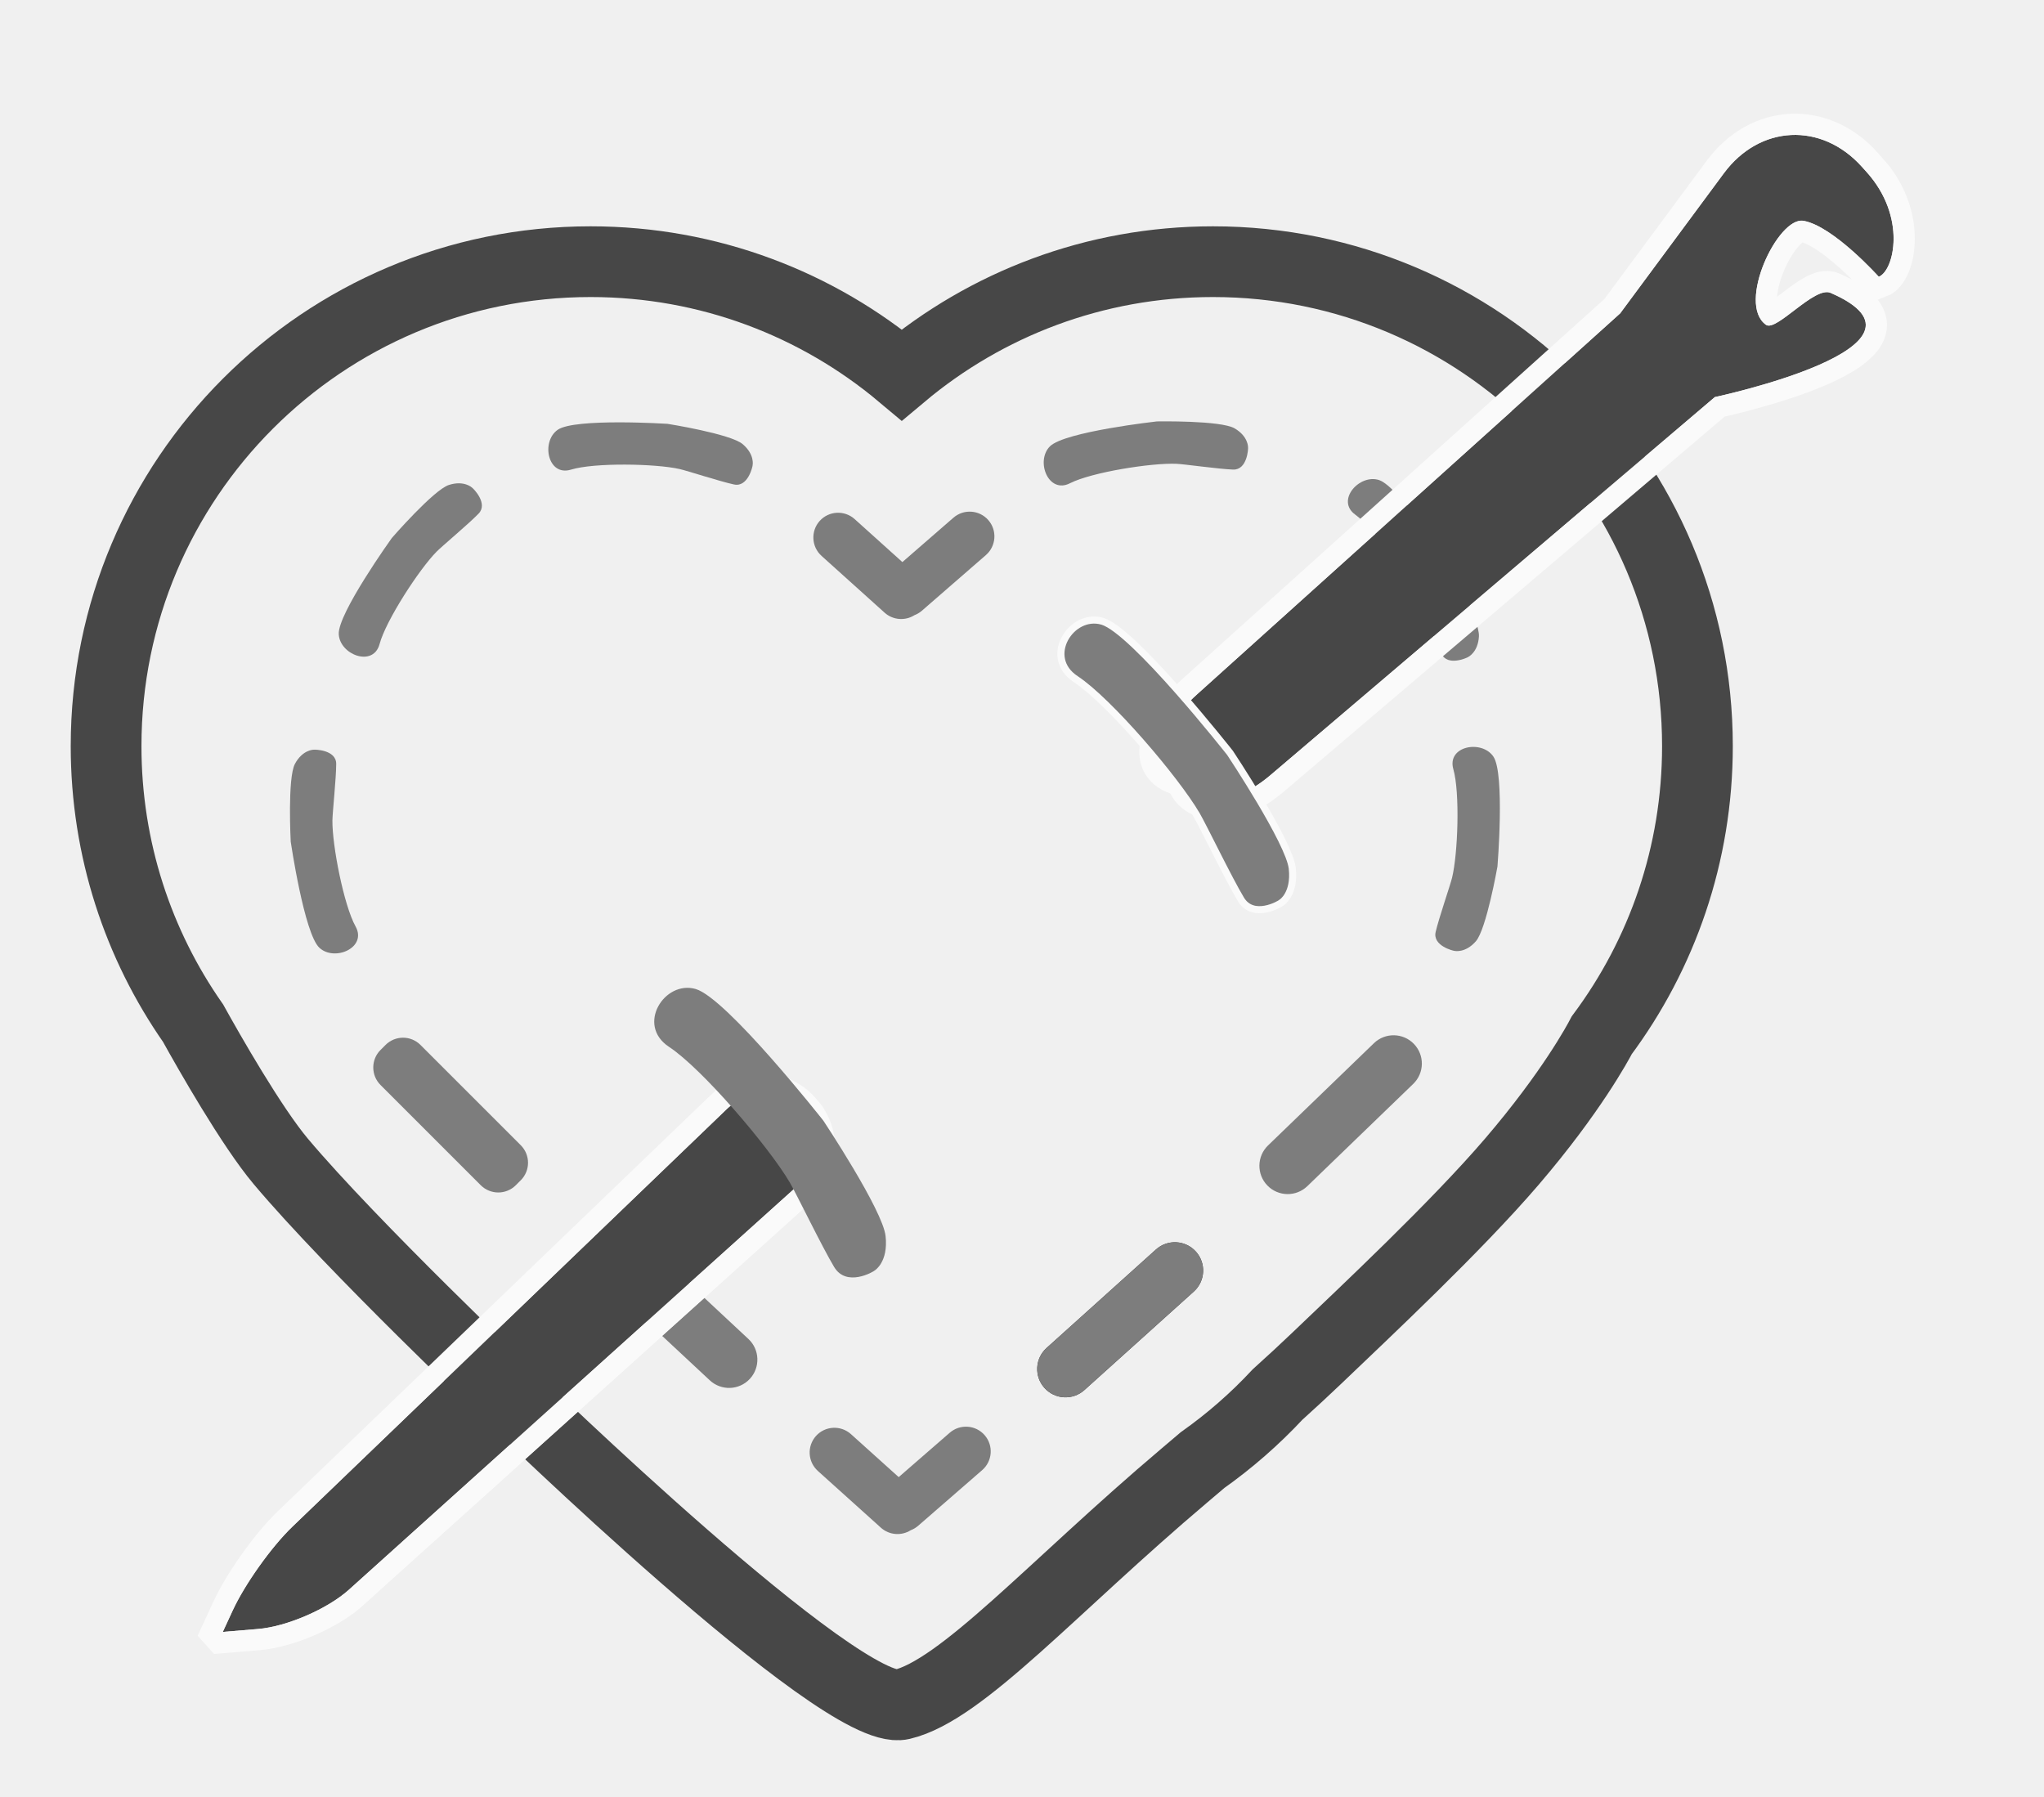
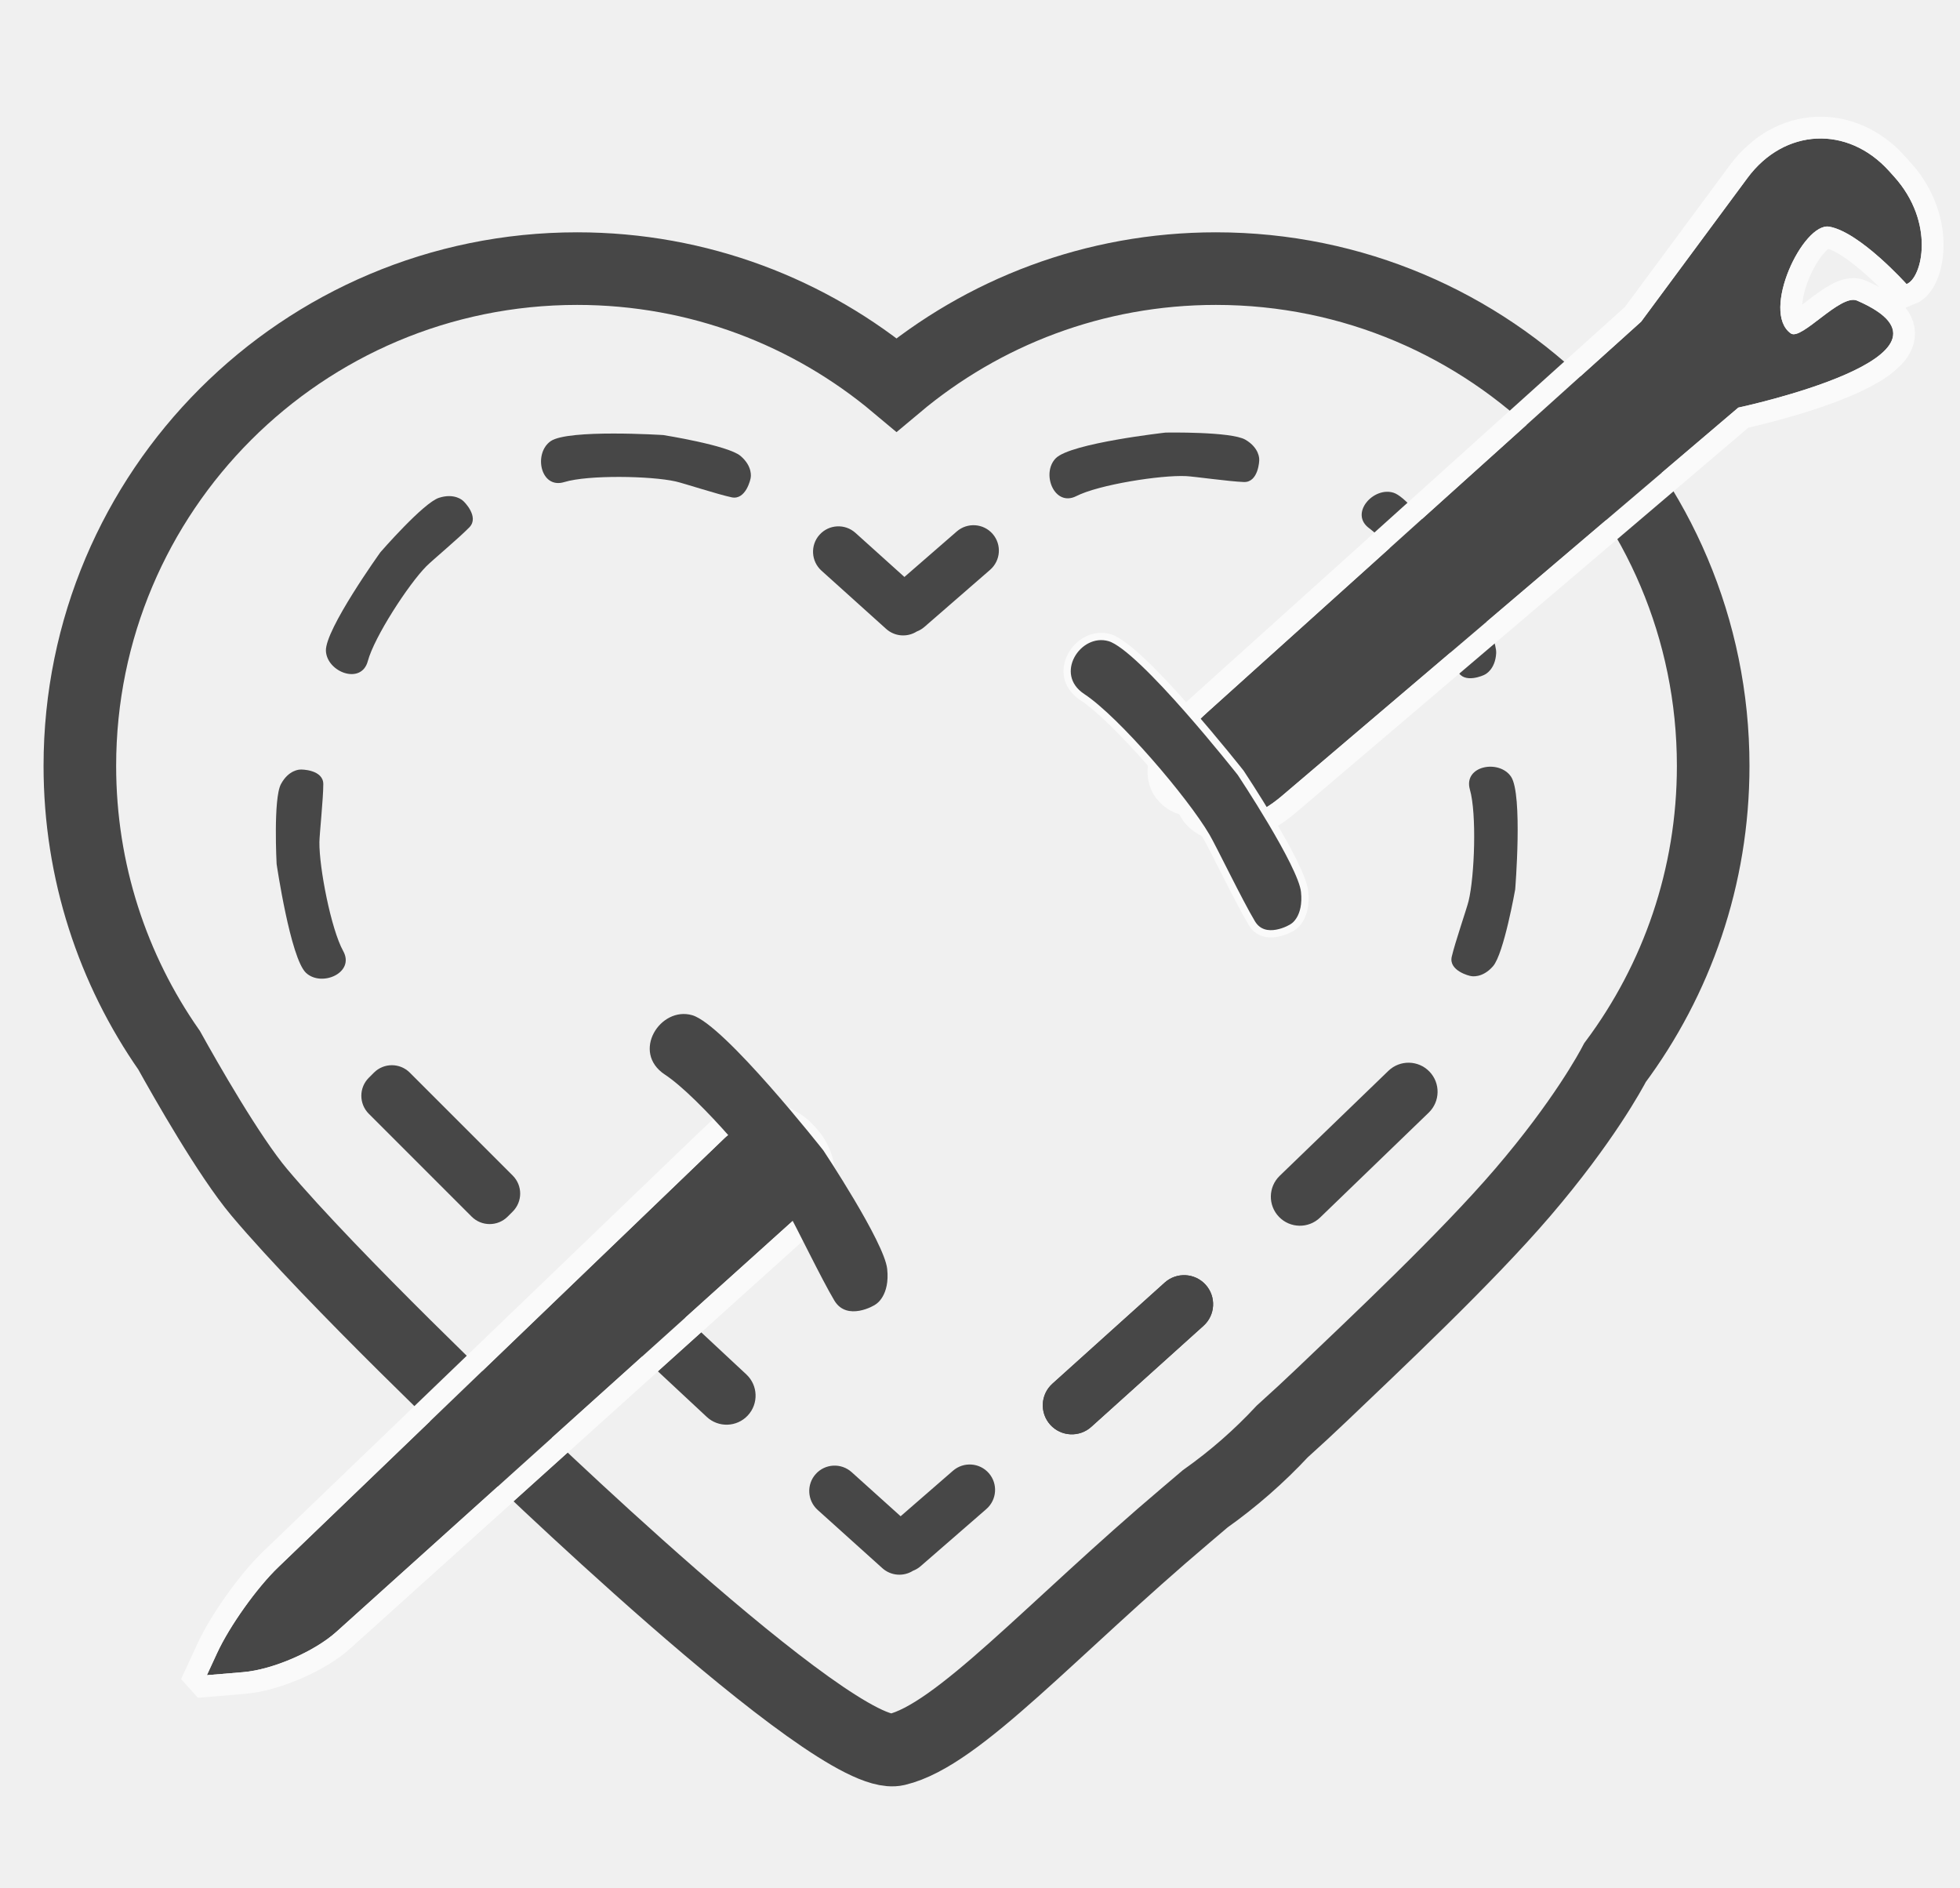
- <svg xmlns="http://www.w3.org/2000/svg" xmlns:xlink="http://www.w3.org/1999/xlink" width="289px" height="254px" viewBox="0 0 289 254" version="1.1">
+ <svg xmlns="http://www.w3.org/2000/svg" xmlns:xlink="http://www.w3.org/1999/xlink" width="270px" height="260px" viewBox="0 0 270 260" version="1.1">
  <defs>
-     <path d="M65,156.448 C65,152.367 67,146.427 69.471,143.176 L72.5,139.192 L73.821,142.273 C75.429,146.02 76.84,152.355 76.973,156.428 L79.759,241.632 C79.892,245.702 76.689,249.002 72.61,249.002 L72.39,249.002 C68.308,249.002 65,245.705 65,241.612 L65,156.448 Z" id="path-1" />
+     <path d="M51,142.448 C51,138.367 53,132.427 55.471,129.176 L58.5,125.192 L59.821,128.273 C61.429,132.02 62.84,138.355 62.973,142.428 L65.759,227.632 C65.892,231.702 62.689,235.002 58.61,235.002 L58.39,235.002 C54.308,235.002 51,231.705 51,227.612 L51,142.448 Z" id="path-1" />
    <mask id="mask-2" maskContentUnits="userSpaceOnUse" maskUnits="objectBoundingBox" x="-3" y="-3" width="20.763" height="115.81">
-       <rect x="62" y="136.192" width="20.763" height="115.81" fill="white" />
+       <rect x="48" y="122.192" width="20.763" height="115.81" fill="white" />
      <use xlink:href="#path-1" fill="black" />
    </mask>
-     <path d="M205.998,125.315 C205.998,125.315 215.626,125.335 218.998,122.698 C221.885,120.439 216.618,107.794 211.616,108.92 C209.867,109.314 211.127,117.698 208.863,118.73 C191.616,126.59 208.863,96.707 208.863,96.707 L211.182,14.192 C211.422,5.673 216.723,3.411 218.998,5.48 L218.998,5.48 L218.998,5.48 C223.205,1.773 226.616,5.684 226.616,14.203 L226.616,94.675 L231.527,118.82 C233.227,127.174 227.705,133.947 219.173,133.947 L218.146,133.947 C209.623,133.947 205.169,127.494 205.998,125.315 L205.998,125.315 Z" id="path-3" />
-     <mask id="mask-4" maskContentUnits="userSpaceOnUse" maskUnits="objectBoundingBox" x="-3" y="-3" width="36.869" height="136">
-       <rect x="198.198" y="0.947" width="36.869" height="136" fill="white" />
+     <path d="M192.241,111.291 C192.241,111.291 201.869,111.31 205.241,108.673 C208.129,106.414 202.861,93.769 197.859,94.895 C196.11,95.289 197.371,103.674 195.106,104.706 C177.859,112.565 195.106,82.682 195.106,82.682 L197.425,0.167 C197.665,-8.352 202.966,-10.614 205.241,-8.545 L205.241,-8.545 L205.241,-8.545 C209.448,-12.252 212.859,-8.341 212.859,0.179 L212.859,80.65 L217.771,104.795 C219.47,113.149 213.948,119.922 205.417,119.922 L204.389,119.922 C195.867,119.922 191.412,113.469 192.241,111.291 L192.241,111.291 Z" id="path-3" />
+     <mask id="mask-4" maskContentUnits="userSpaceOnUse" maskUnits="objectBoundingBox" x="-3" y="-3" width="36.637" height="135.867">
+       <rect x="184.441" y="-12.945" width="36.637" height="135.867" fill="white" />
      <use xlink:href="#path-3" fill="black" />
    </mask>
  </defs>
  <g id="Page-1" stroke="none" stroke-width="1" fill="none" fill-rule="evenodd">
-     <g id="Artboard-4">
-       <g id="Group" transform="translate(15, 37)" stroke="#474747" stroke-width="10">
-         <path d="M12.302,107.677 C4.548,96.575 0,83.069 0,68.5 C0,30.668 30.668,0 68.5,0 C85.251,0 100.598,6.013 112.5,15.998 C124.402,6.013 139.749,0 156.5,0 C194.332,0 225,30.668 225,68.5 C225,83.819 219.971,97.964 211.475,109.373 C210.899,110.48 207.11,117.509 198.773,127.242 C190.891,136.445 178.029,148.489 171.189,155.034 C169.508,156.643 167.639,158.371 165.632,160.181 C162.426,163.622 158.871,166.732 155.022,169.456 C154.174,170.179 153.318,170.906 152.456,171.634 C133.791,187.417 121,202 112.5,204 C104,206 57.215,160.479 57.215,160.479 C57.215,160.479 34.784,139.201 24.719,127.242 C20.559,122.3 14.542,111.713 12.302,107.677 Z" id="Combined-Shape" />
+     <g id="Artboard-9">
+       <g id="Group-2" transform="translate(11, 14)">
+         <g id="Group" transform="translate(0, 23)" stroke="#474747" stroke-width="10">
+           <path d="M12.302,107.677 C4.548,96.575 0,83.069 0,68.5 C0,30.668 30.668,0 68.5,0 C85.251,0 100.598,6.013 112.5,15.998 C124.402,6.013 139.749,0 156.5,0 C194.332,0 225,30.668 225,68.5 C225,83.819 219.971,97.964 211.475,109.373 C210.899,110.48 207.11,117.509 198.773,127.242 C190.891,136.445 178.029,148.489 171.189,155.034 C169.508,156.643 167.639,158.371 165.632,160.181 C162.426,163.622 158.871,166.732 155.022,169.456 C154.174,170.179 153.318,170.906 152.456,171.634 C133.791,187.417 121,202 112.5,204 C104,206 57.215,160.479 57.215,160.479 C57.215,160.479 34.784,139.201 24.719,127.242 C20.559,122.3 14.542,111.713 12.302,107.677 Z" id="Combined-Shape" />
+         </g>
+         <path d="M113.066,194.857 L106.322,188.785 C104.883,187.489 102.667,187.602 101.374,189.039 C100.083,190.473 100.199,192.691 101.638,193.987 L110.545,202.007 C111.741,203.083 113.473,203.187 114.766,202.368 C115.143,202.225 115.502,202.014 115.824,201.734 L124.87,193.87 C126.331,192.6 126.489,190.387 125.221,188.928 C123.955,187.472 121.739,187.317 120.278,188.588 L113.066,194.857 Z" id="Combined-Shape" fill="#474747" />
+         <path d="M113.588,65.475 L106.845,59.403 C105.406,58.107 103.19,58.221 101.897,59.657 C100.606,61.091 100.722,63.309 102.161,64.605 L111.068,72.625 C112.263,73.701 113.995,73.805 115.289,72.986 C115.666,72.843 116.025,72.632 116.347,72.352 L125.393,64.489 C126.854,63.218 127.011,61.005 125.743,59.546 C124.478,58.09 122.262,57.935 120.8,59.206 L113.588,65.475 Z" id="Combined-Shape" fill="#474747" />
+         <path d="M45.716,133.656 C45.716,131.718 47.286,130.148 49.215,130.148 L49.225,130.148 L50.222,130.148 C52.152,130.148 53.716,131.711 53.716,133.64 L53.716,133.937 L53.716,153.69 C53.716,155.627 52.155,157.198 50.208,157.198 L49.225,157.198 C47.287,157.198 45.716,155.626 45.716,153.689 L45.716,133.656 Z" id="Rectangle" fill="#474747" transform="translate(49.71644, 143.6725) rotate(-45) translate(-49.71644, -143.6725) " />
+         <rect id="Rectangle" fill="#474747" transform="translate(82.86992, 172.4504) rotate(-47) translate(-82.86992, -172.4504) " x="78.87" y="159.95" width="8" height="25" rx="4" />
+         <rect id="Rectangle" fill="#474747" transform="translate(175.5501, 143.6114) rotate(-134) translate(-175.5501, -143.6114) " x="171.55" y="129.206" width="8" height="28.81" rx="4" />
+         <rect id="Rectangle" fill="#474747" transform="translate(144.3815, 172.6114) rotate(-132) translate(-144.3815, -172.6114) " x="140.382" y="158.206" width="8" height="28.81" rx="4" />
+         <rect id="Rectangle" fill="#474747" transform="translate(144.3815, 172.6114) rotate(-132) translate(-144.3815, -172.6114) " x="140.382" y="158.206" width="8" height="28.81" rx="4" />
+         <g id="Rectangle" transform="translate(58.38126, 180.0966) rotate(-132) translate(-58.38126, -180.0966) ">
+           <use fill="#474747" fill-rule="evenodd" xlink:href="#path-1" />
+           <use stroke="#FAFAFA" mask="url(#mask-2)" stroke-width="6" xlink:href="#path-1" />
+         </g>
+         <path d="M27.701,94.009 C26.629,96.009 27.105,105.008 27.105,105.008 C27.105,105.008 29.012,118.007 31.155,120.007 C33.299,122.007 37.942,119.998 36.275,116.998 C34.608,113.998 32.958,105.507 33,102 C33.013,100.901 33.536,96.009 33.536,94.009 C33.536,92.009 30.509,91.965 30.321,92.009 C30.321,92.009 28.773,92.009 27.701,94.009 Z" id="Path-2" fill="#474747" />
+         <path d="M39.705,53.949 C38.633,55.949 39.11,64.948 39.11,64.948 C39.11,64.948 41.016,77.947 43.16,79.947 C45.303,81.947 49.946,79.938 48.279,76.938 C46.612,73.939 44.962,65.447 45.004,61.94 C45.017,60.841 45.54,55.949 45.54,53.949 C45.54,51.949 42.513,51.905 42.325,51.949 C42.325,51.949 40.777,51.949 39.705,53.949 Z" id="Path-2" fill="#474747" transform="translate(43.81868, 66.34534) rotate(44) translate(-43.81868, -66.34534) " />
+         <path d="M182.024,54.087 C180.952,56.087 181.429,65.087 181.429,65.087 C181.429,65.087 183.335,78.086 185.479,80.085 C187.622,82.085 192.266,80.077 190.598,77.077 C188.931,74.077 187.281,65.585 187.323,62.079 C187.337,60.98 187.859,56.087 187.859,54.087 C187.859,52.088 184.832,52.044 184.644,52.088 C184.644,52.088 183.096,52.088 182.024,54.087 Z" id="Path-2" fill="#474747" transform="translate(186.1379, 66.48382) rotate(155) translate(-186.1379, -66.48382) " />
+         <path d="M73.909,37.846 C72.837,39.846 73.313,48.846 73.313,48.846 C73.313,48.846 75.22,61.845 77.363,63.845 C79.507,65.844 84.15,63.836 82.483,60.836 C80.815,57.836 79.165,49.344 79.208,45.838 C79.221,44.739 79.744,39.846 79.744,37.846 C79.744,35.847 76.716,35.803 76.528,35.847 C76.528,35.847 74.98,35.847 73.909,37.846 Z" id="Path-2" fill="#474747" transform="translate(78.0222, 50.24283) rotate(102) translate(-78.0222, -50.24283) " />
+         <path d="M89.355,125.094 C87.797,128.461 88.489,143.616 88.489,143.616 C88.489,143.616 91.261,165.506 94.377,168.874 C97.494,172.242 104.245,168.859 101.821,163.808 C99.397,158.756 96.998,144.456 97.059,138.551 C97.079,136.7 97.839,128.461 97.839,125.094 C97.839,121.726 93.437,121.652 93.164,121.726 C93.164,121.726 90.913,121.726 89.355,125.094 Z" id="Path-2" fill="#474747" transform="translate(95.33571, 145.9689) rotate(149) translate(-95.33571, -145.9689) " />
+         <path d="M143.909,37.846 C142.837,39.846 143.313,48.846 143.313,48.846 C143.313,48.846 145.22,61.845 147.363,63.845 C149.507,65.844 154.15,63.836 152.483,60.836 C150.815,57.836 149.165,49.344 149.208,45.838 C149.221,44.739 149.744,39.846 149.744,37.846 C149.744,35.847 146.716,35.803 146.528,35.847 C146.528,35.847 144.98,35.847 143.909,37.846 Z" id="Path-2" fill="#474747" transform="translate(148.0222, 50.24283) rotate(92) translate(-148.0222, -50.24283) " />
+         <path d="M189.338,93.694 C188.266,95.694 188.742,104.693 188.742,104.693 C188.742,104.693 190.649,117.692 192.792,119.692 C194.936,121.692 199.579,119.683 197.912,116.683 C196.245,113.683 194.594,105.192 194.637,101.685 C194.65,100.586 195.173,95.694 195.173,93.694 C195.173,91.694 192.145,91.65 191.958,91.694 C191.958,91.694 190.409,91.694 189.338,93.694 Z" id="Path-2" fill="#474747" transform="translate(193.4513, 106.0901) rotate(193) translate(-193.4513, -106.0901) " />
+         <g id="Rectangle" transform="translate(202.7593, 54.98889) rotate(-132) translate(-202.7593, -54.98889) ">
+           <use fill="#474747" fill-rule="evenodd" xlink:href="#path-3" />
+           <use stroke="#FAFAFA" mask="url(#mask-4)" stroke-width="6" xlink:href="#path-3" />
+         </g>
+         <path d="M146.855,73.094 C145.297,76.461 145.989,91.616 145.989,91.616 C145.989,91.616 148.761,113.506 151.877,116.874 C154.994,120.242 161.745,116.859 159.321,111.808 C156.897,106.756 154.498,92.456 154.559,86.551 C154.579,84.7 155.339,76.461 155.339,73.094 C155.339,69.726 150.937,69.652 150.664,69.726 C150.664,69.726 148.413,69.726 146.855,73.094 Z" id="Path-2" stroke="#FAFAFA" fill="#474747" transform="translate(152.8357, 93.96889) rotate(149) translate(-152.8357, -93.96889) " />
      </g>
-       <path d="M127.066,208.857 L120.322,202.785 C118.883,201.489 116.667,201.602 115.374,203.039 C114.083,204.473 114.199,206.691 115.638,207.987 L124.545,216.007 C125.741,217.083 127.473,217.187 128.766,216.368 C129.143,216.225 129.502,216.014 129.824,215.734 L138.87,207.87 C140.331,206.6 140.489,204.387 139.22,202.928 C137.955,201.472 135.739,201.317 134.278,202.588 L127.066,208.857 Z" id="Combined-Shape" fill="#7D7D7D" />
-       <path d="M127.588,79.475 L120.845,73.403 C119.406,72.107 117.19,72.221 115.897,73.657 C114.606,75.091 114.722,77.309 116.161,78.605 L125.068,86.625 C126.263,87.701 127.995,87.805 129.289,86.986 C129.666,86.843 130.025,86.632 130.347,86.352 L139.393,78.489 C140.854,77.218 141.011,75.005 139.743,73.546 C138.478,72.09 136.262,71.935 134.8,73.206 L127.588,79.475 Z" id="Combined-Shape" fill="#7D7D7D" />
-       <path d="M59.716,147.656 C59.716,145.718 61.286,144.148 63.215,144.148 L63.225,144.148 L64.222,144.148 C66.152,144.148 67.716,145.711 67.716,147.64 L67.716,147.937 L67.716,167.69 C67.716,169.627 66.155,171.198 64.208,171.198 L63.225,171.198 C61.287,171.198 59.716,169.626 59.716,167.689 L59.716,147.656 Z" id="Rectangle" fill="#7D7D7D" transform="translate(63.71644, 157.6725) rotate(-45) translate(-63.71644, -157.6725) " />
-       <rect id="Rectangle" fill="#7D7D7D" transform="translate(96.86992, 186.4504) rotate(-47) translate(-96.86992, -186.4504) " x="92.87" y="173.95" width="8" height="25" rx="4" />
-       <rect id="Rectangle" fill="#7D7D7D" transform="translate(189.5501, 157.6114) rotate(-134) translate(-189.5501, -157.6114) " x="185.55" y="143.206" width="8" height="28.81" rx="4" />
-       <rect id="Rectangle" fill="#2E2E2E" transform="translate(158.3815, 186.6114) rotate(-132) translate(-158.3815, -186.6114) " x="154.382" y="172.206" width="8" height="28.81" rx="4" />
-       <rect id="Rectangle" fill="#7D7D7D" transform="translate(158.3815, 186.6114) rotate(-132) translate(-158.3815, -186.6114) " x="154.382" y="172.206" width="8" height="28.81" rx="4" />
-       <g id="Rectangle" transform="translate(72.38126, 194.0966) rotate(-132) translate(-72.38126, -194.0966) ">
-         <use fill="#474747" fill-rule="evenodd" xlink:href="#path-1" />
-         <use stroke="#FAFAFA" mask="url(#mask-2)" stroke-width="6" xlink:href="#path-1" />
-       </g>
-       <path d="M41.701,108.009 C40.629,110.008 41.105,119.008 41.105,119.008 C41.105,119.008 43.012,132.007 45.155,134.007 C47.299,136.007 51.942,133.998 50.275,130.998 C48.608,127.998 46.958,119.507 47,116 C47.013,114.901 47.536,110.008 47.536,108.009 C47.536,106.009 44.509,105.965 44.321,106.009 C44.321,106.009 42.773,106.009 41.701,108.009 Z" id="Path-2" fill="#7D7D7D" />
-       <path d="M53.705,67.949 C52.633,69.949 53.11,78.948 53.11,78.948 C53.11,78.948 55.016,91.947 57.16,93.947 C59.303,95.947 63.946,93.938 62.279,90.938 C60.612,87.939 58.962,79.447 59.004,75.94 C59.017,74.841 59.54,69.949 59.54,67.949 C59.54,65.949 56.513,65.905 56.325,65.949 C56.325,65.949 54.777,65.949 53.705,67.949 Z" id="Path-2" fill="#7D7D7D" transform="translate(57.81868, 80.34534) rotate(44) translate(-57.81868, -80.34534) " />
-       <path d="M196.024,68.087 C194.952,70.087 195.429,79.087 195.429,79.087 C195.429,79.087 197.335,92.086 199.479,94.085 C201.622,96.085 206.266,94.077 204.598,91.077 C202.931,88.077 201.281,79.585 201.323,76.079 C201.337,74.98 201.859,70.087 201.859,68.087 C201.859,66.088 198.832,66.044 198.644,66.088 C198.644,66.088 197.096,66.088 196.024,68.087 Z" id="Path-2" fill="#7D7D7D" transform="translate(200.1379, 80.48382) rotate(155) translate(-200.1379, -80.48382) " />
-       <path d="M87.909,51.846 C86.837,53.846 87.313,62.846 87.313,62.846 C87.313,62.846 89.22,75.845 91.363,77.845 C93.507,79.844 98.15,77.836 96.483,74.836 C94.815,71.836 93.165,63.344 93.208,59.838 C93.221,58.739 93.744,53.846 93.744,51.846 C93.744,49.847 90.716,49.803 90.528,49.847 C90.528,49.847 88.98,49.847 87.909,51.846 Z" id="Path-2" fill="#7D7D7D" transform="translate(92.0222, 64.24283) rotate(102) translate(-92.0222, -64.24283) " />
-       <path d="M103.355,139.094 C101.797,142.461 102.489,157.616 102.489,157.616 C102.489,157.616 105.261,179.506 108.377,182.874 C111.494,186.242 118.245,182.859 115.821,177.808 C113.397,172.756 110.998,158.456 111.059,152.551 C111.079,150.7 111.839,142.461 111.839,139.094 C111.839,135.726 107.437,135.652 107.164,135.726 C107.164,135.726 104.913,135.726 103.355,139.094 Z" id="Path-2" fill="#7D7D7D" transform="translate(109.3357, 159.9689) rotate(149) translate(-109.3357, -159.9689) " />
-       <path d="M157.909,51.846 C156.837,53.846 157.313,62.846 157.313,62.846 C157.313,62.846 159.22,75.845 161.363,77.845 C163.507,79.844 168.15,77.836 166.483,74.836 C164.815,71.836 163.165,63.344 163.208,59.838 C163.221,58.739 163.744,53.846 163.744,51.846 C163.744,49.847 160.716,49.803 160.528,49.847 C160.528,49.847 158.98,49.847 157.909,51.846 Z" id="Path-2" fill="#7D7D7D" transform="translate(162.0222, 64.24283) rotate(92) translate(-162.0222, -64.24283) " />
-       <path d="M203.338,107.694 C202.266,109.694 202.742,118.693 202.742,118.693 C202.742,118.693 204.649,131.692 206.792,133.692 C208.936,135.692 213.579,133.683 211.912,130.683 C210.245,127.683 208.594,119.192 208.637,115.685 C208.65,114.586 209.173,109.694 209.173,107.694 C209.173,105.694 206.145,105.65 205.958,105.694 C205.958,105.694 204.409,105.694 203.338,107.694 Z" id="Path-2" fill="#7D7D7D" transform="translate(207.4513, 120.0901) rotate(193) translate(-207.4513, -120.0901) " />
-       <g id="Rectangle" transform="translate(216.6322, 68.94716) rotate(-132) translate(-216.6322, -68.94716) ">
-         <use fill="#474747" fill-rule="evenodd" xlink:href="#path-3" />
-         <use stroke="#FAFAFA" mask="url(#mask-4)" stroke-width="6" xlink:href="#path-3" />
-       </g>
-       <path d="M160.855,87.094 C159.297,90.461 159.989,105.616 159.989,105.616 C159.989,105.616 162.761,127.506 165.877,130.874 C168.994,134.242 175.745,130.859 173.321,125.808 C170.897,120.756 168.498,106.456 168.559,100.551 C168.579,98.7 169.339,90.461 169.339,87.094 C169.339,83.726 164.937,83.652 164.664,83.726 C164.664,83.726 162.413,83.726 160.855,87.094 Z" id="Path-2" stroke="#FAFAFA" fill="#7D7D7D" transform="translate(166.8357, 107.9689) rotate(149) translate(-166.8357, -107.9689) " />
    </g>
  </g>
</svg>
